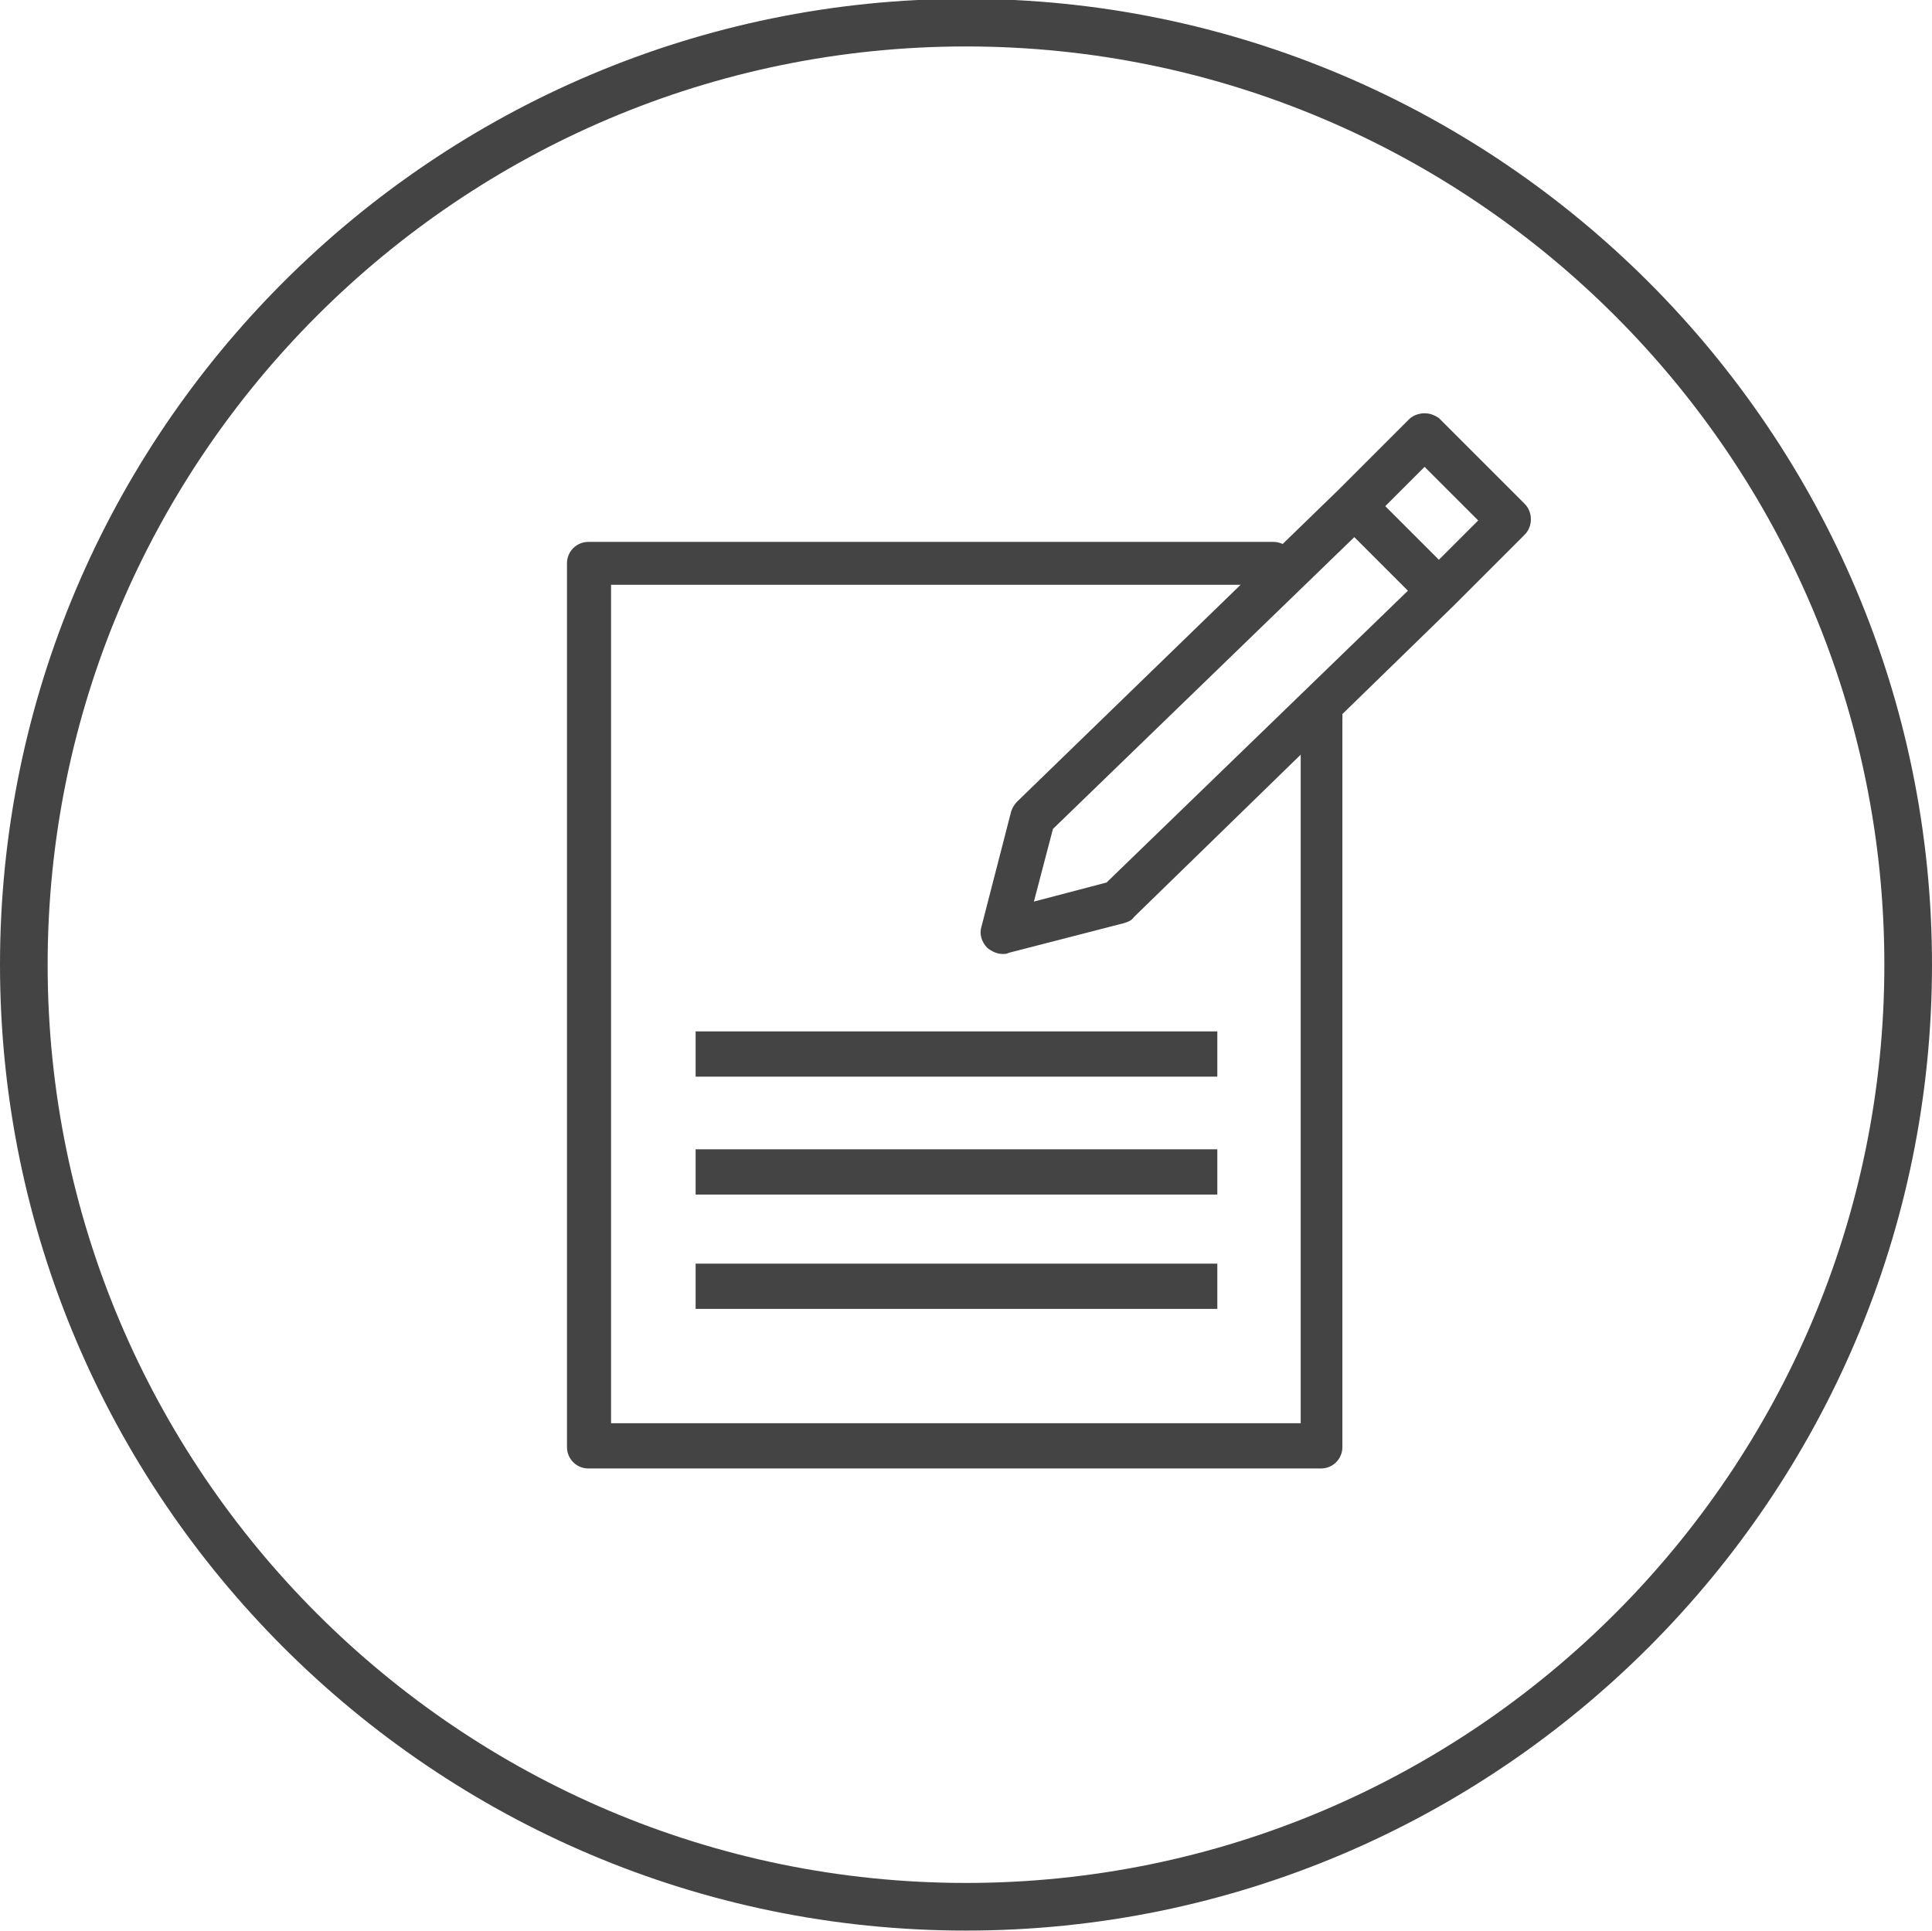
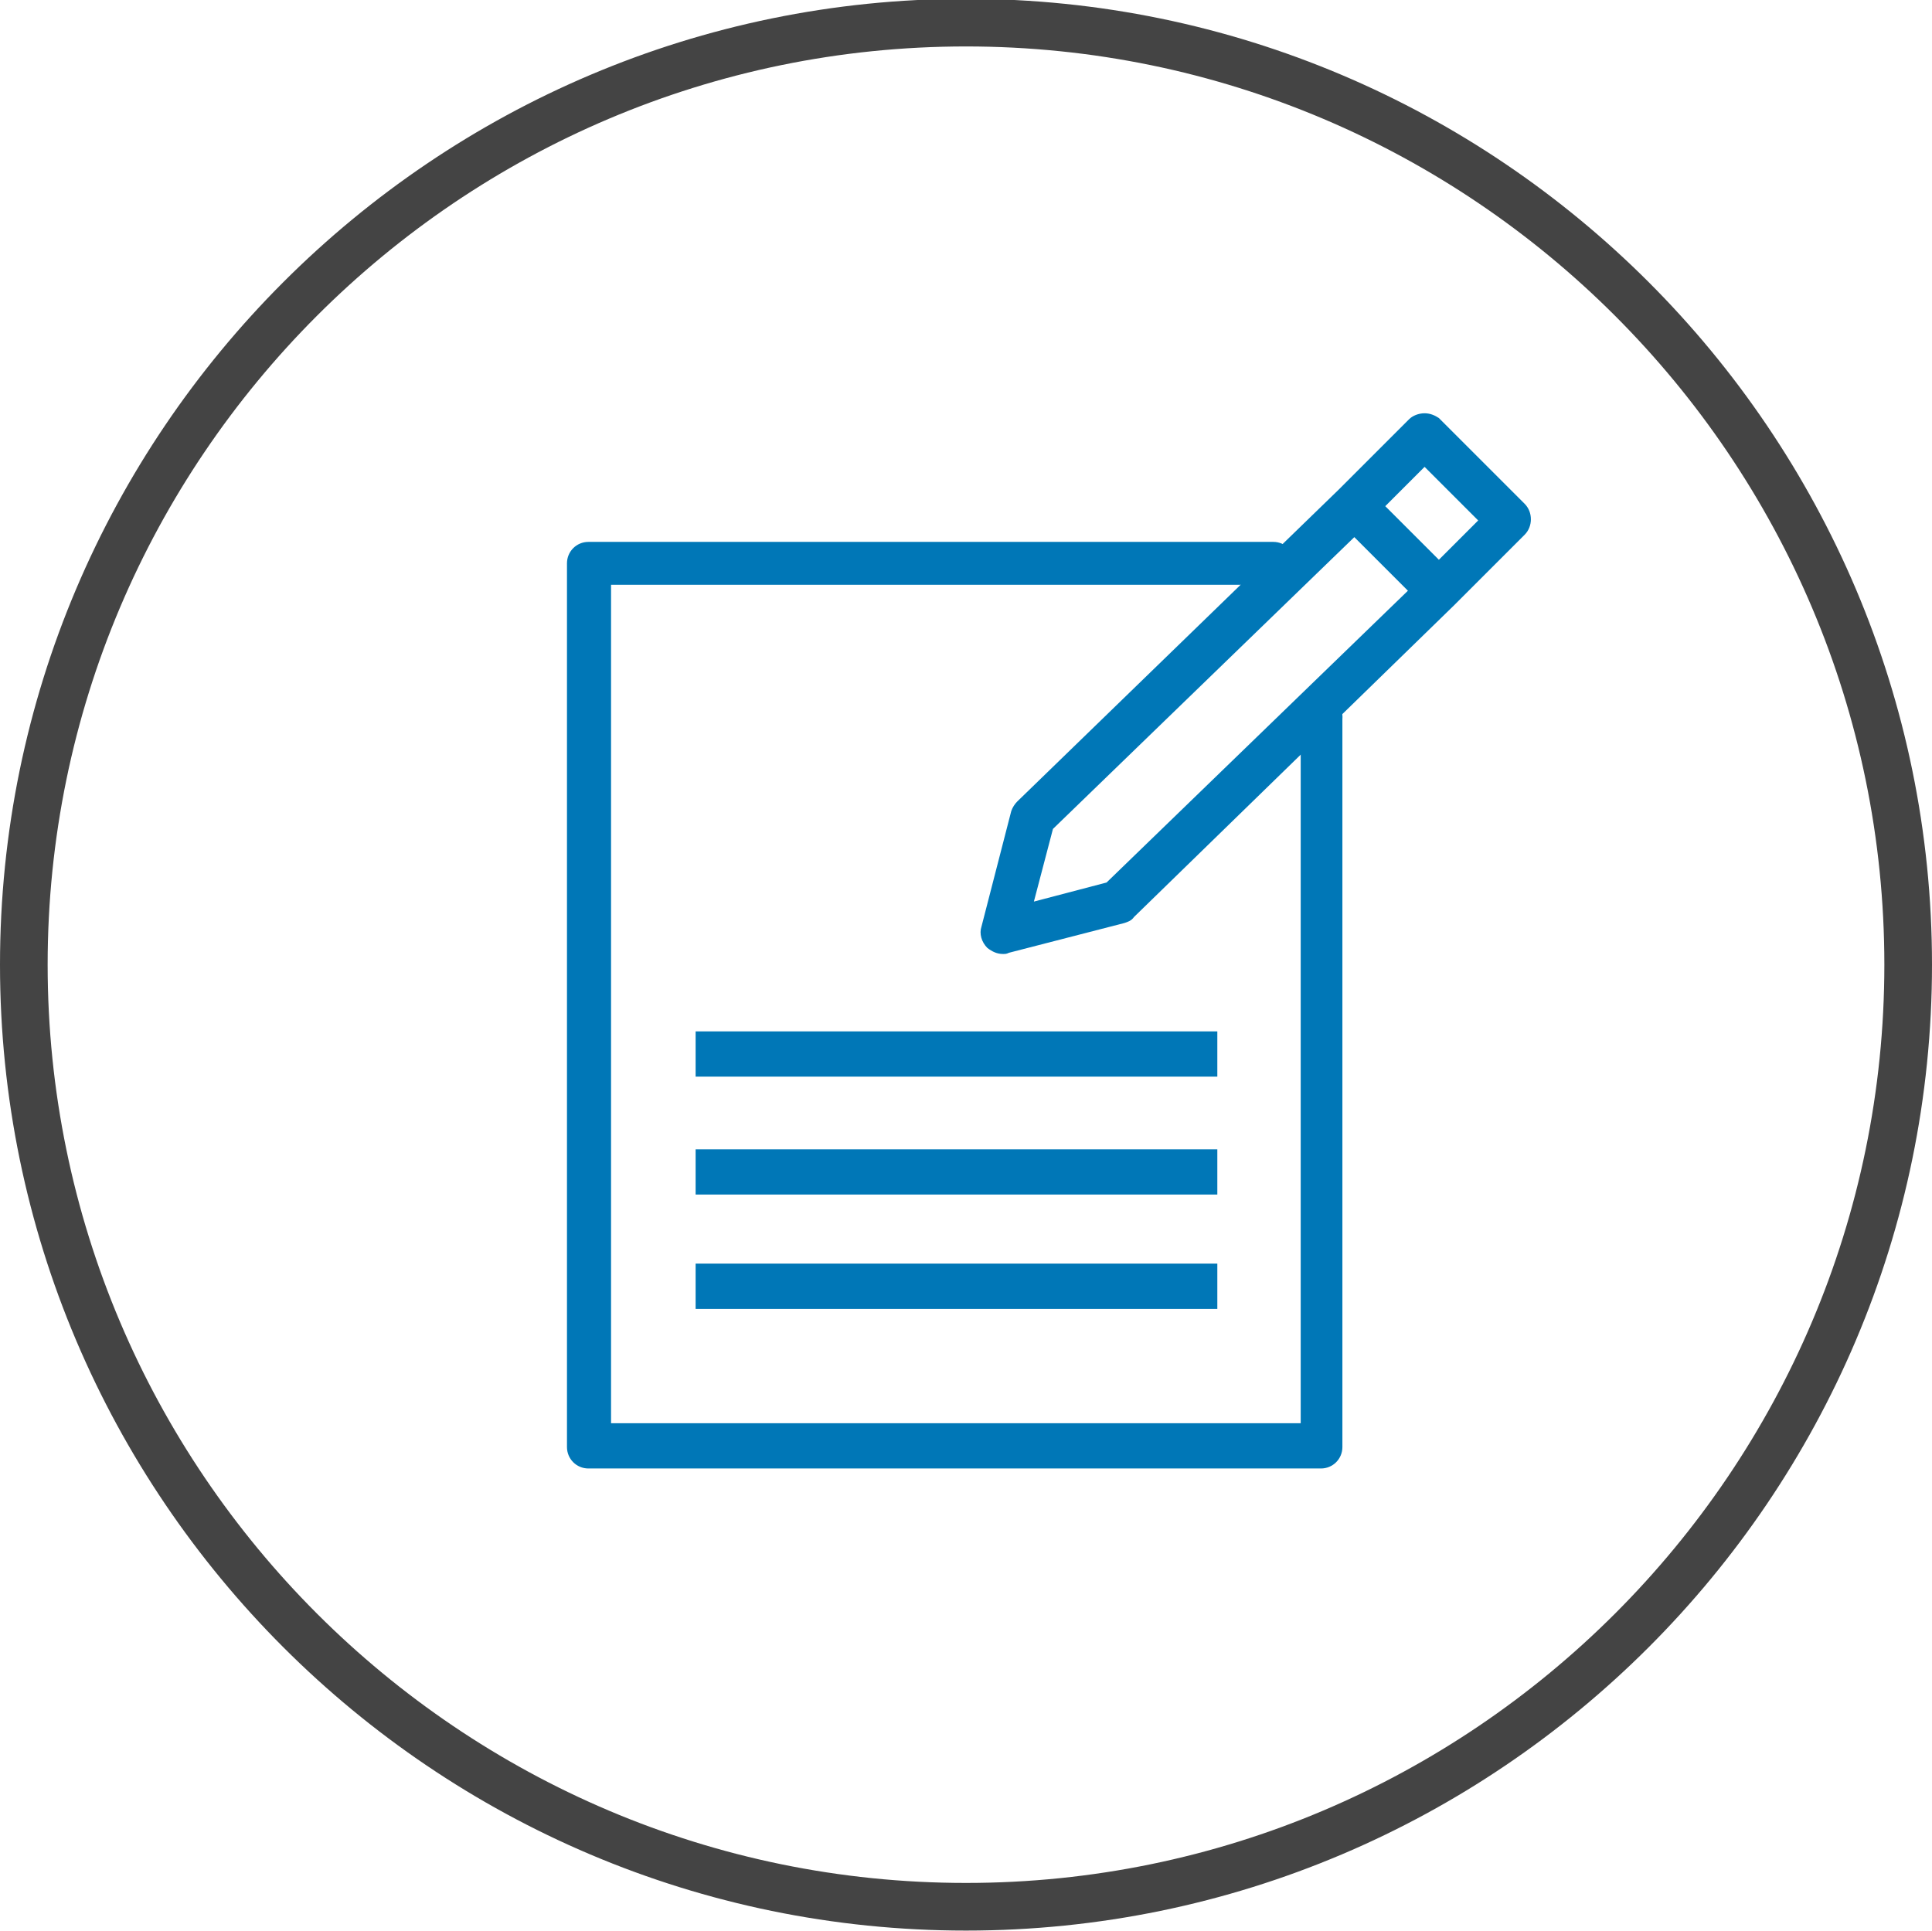
<svg xmlns="http://www.w3.org/2000/svg" version="1.1" id="Layer_1" x="0px" y="0px" viewBox="0 0 162.2 162.1" style="enable-background:new 0 0 162.2 162.1;" xml:space="preserve">
  <style type="text/css">
- 	.st0{fill:#444444;}
+ 	.st0{fill:#0077B7;}
+ 	.st1{fill:#444444;}
</style>
  <g>
    <path class="st0" d="M112.4,41.1l-27,26.2c-0.2,0.2-0.4,0.5-0.5,0.8l-2.5,9.7c-0.2,0.6,0,1.3,0.5,1.8c0.4,0.3,0.8,0.5,1.3,0.5   c0.2,0,0.3,0,0.5-0.1l9.7-2.5c0.3-0.1,0.6-0.2,0.8-0.5l26.9-26.2l0,0l0,0l5.9-5.9c0.7-0.7,0.7-1.9,0-2.6l-7.2-7.2   c-0.3-0.2-0.7-0.4-1.2-0.4s-1,0.2-1.3,0.5L112.4,41.1L112.4,41.1L112.4,41.1L112.4,41.1z M92.9,74.1l-6.1,1.6l1.6-6.1l25.3-24.5   l4.5,4.5L92.9,74.1z M119.6,39.2l4.5,4.5l-3.3,3.3l-4.5-4.5L119.6,39.2z" />
    <path class="st0" d="M111,58.5c-1,0-1.8,0.8-1.8,1.8v59.2H51.3V49.1h55.6c1,0,1.8-0.8,1.8-1.8s-0.8-1.8-1.8-1.8H49.4   c-1,0-1.8,0.8-1.8,1.8v74.2c0,1,0.8,1.8,1.8,1.8h61.5c1,0,1.8-0.8,1.8-1.8V60.4C112.8,59.3,112,58.5,111,58.5L111,58.5z" />
    <rect x="58.4" y="86.6" class="st0" width="43.8" height="3.8" />
    <rect x="58.4" y="96.5" class="st0" width="43.8" height="3.8" />
    <rect x="58.4" y="106.1" class="st0" width="43.8" height="3.8" />
  </g>
-   <path class="st0" d="M81.1,162.1C36.4,162.1,0,125.7,0,81S36.4-0.1,81.1-0.1s81.1,36.4,81.1,81.1S125.8,162.1,81.1,162.1z M81.1,3.9  C38.6,3.9,4,38.5,4,81c0,42.5,34.6,77.1,77.1,77.1c42.5,0,77.1-34.6,77.1-77.1C158.2,38.5,123.6,3.9,81.1,3.9z" />
+   <path class="st1" d="M81.1,162.1C36.4,162.1,0,125.7,0,81S36.4-0.1,81.1-0.1s81.1,36.4,81.1,81.1S125.8,162.1,81.1,162.1z M81.1,3.9  C38.6,3.9,4,38.5,4,81s34.6,77.1,77.1,77.1s77.1-34.6,77.1-77.1S123.6,3.9,81.1,3.9z" />
</svg>
